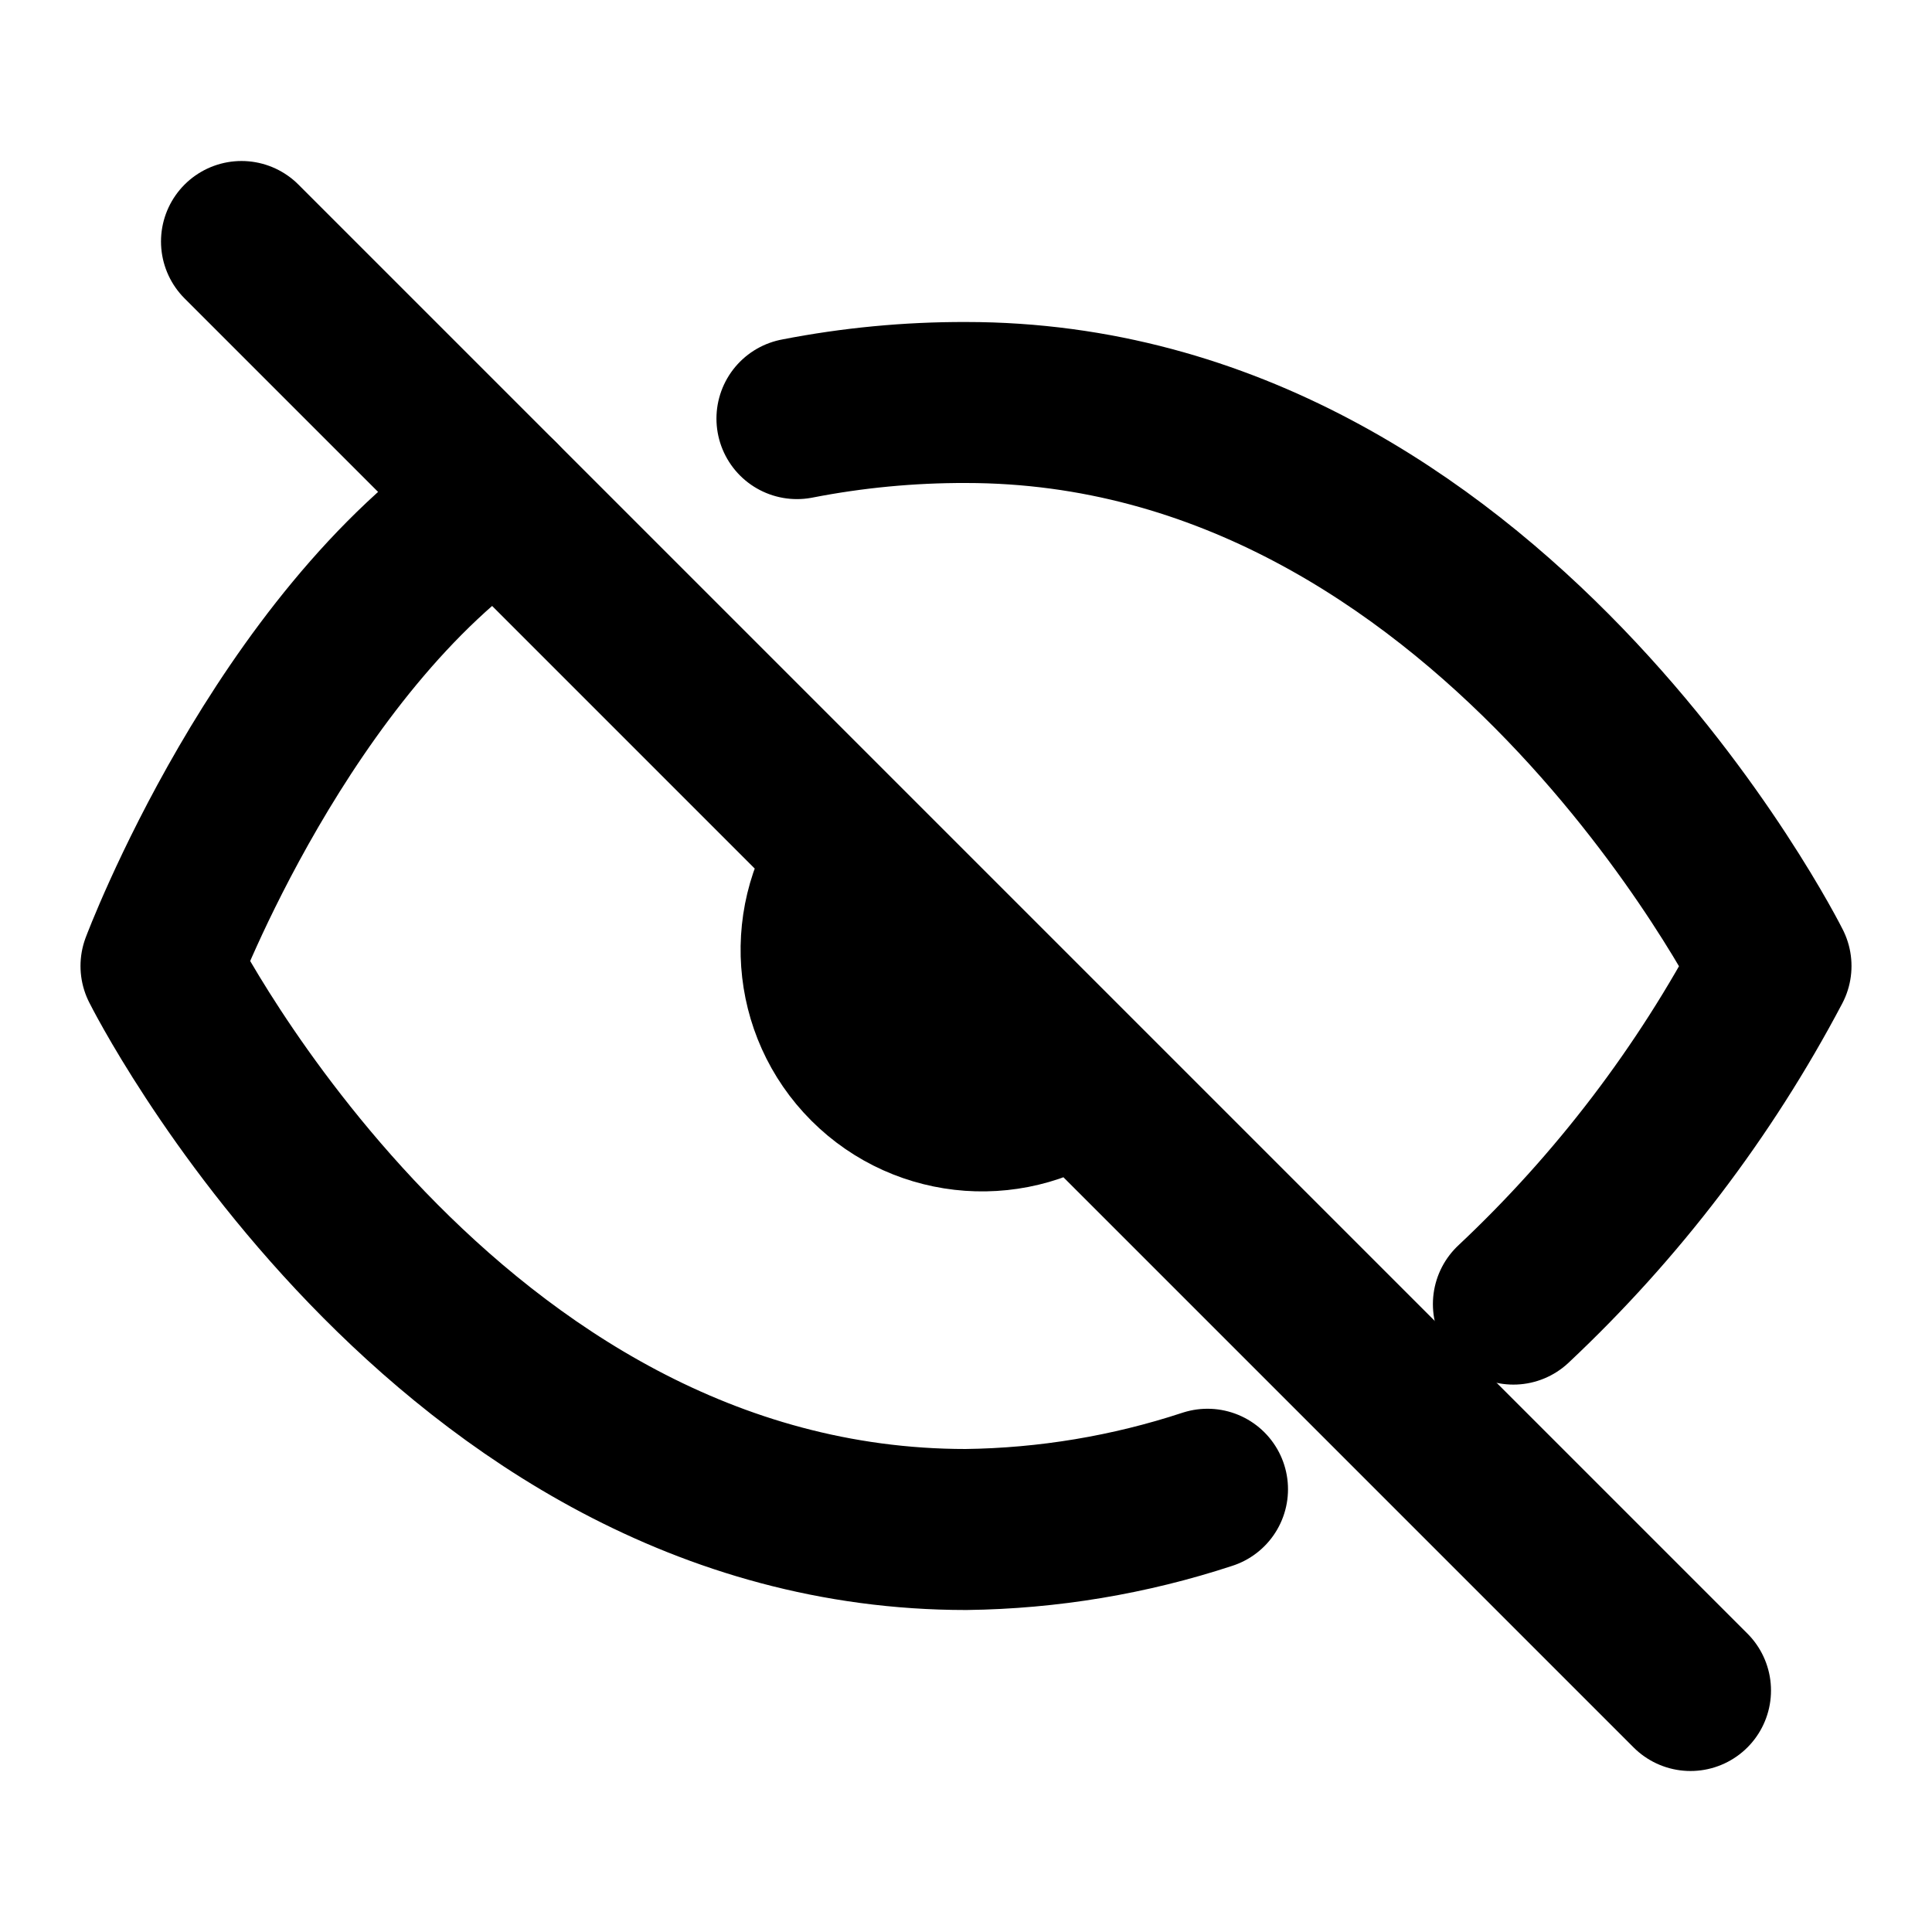
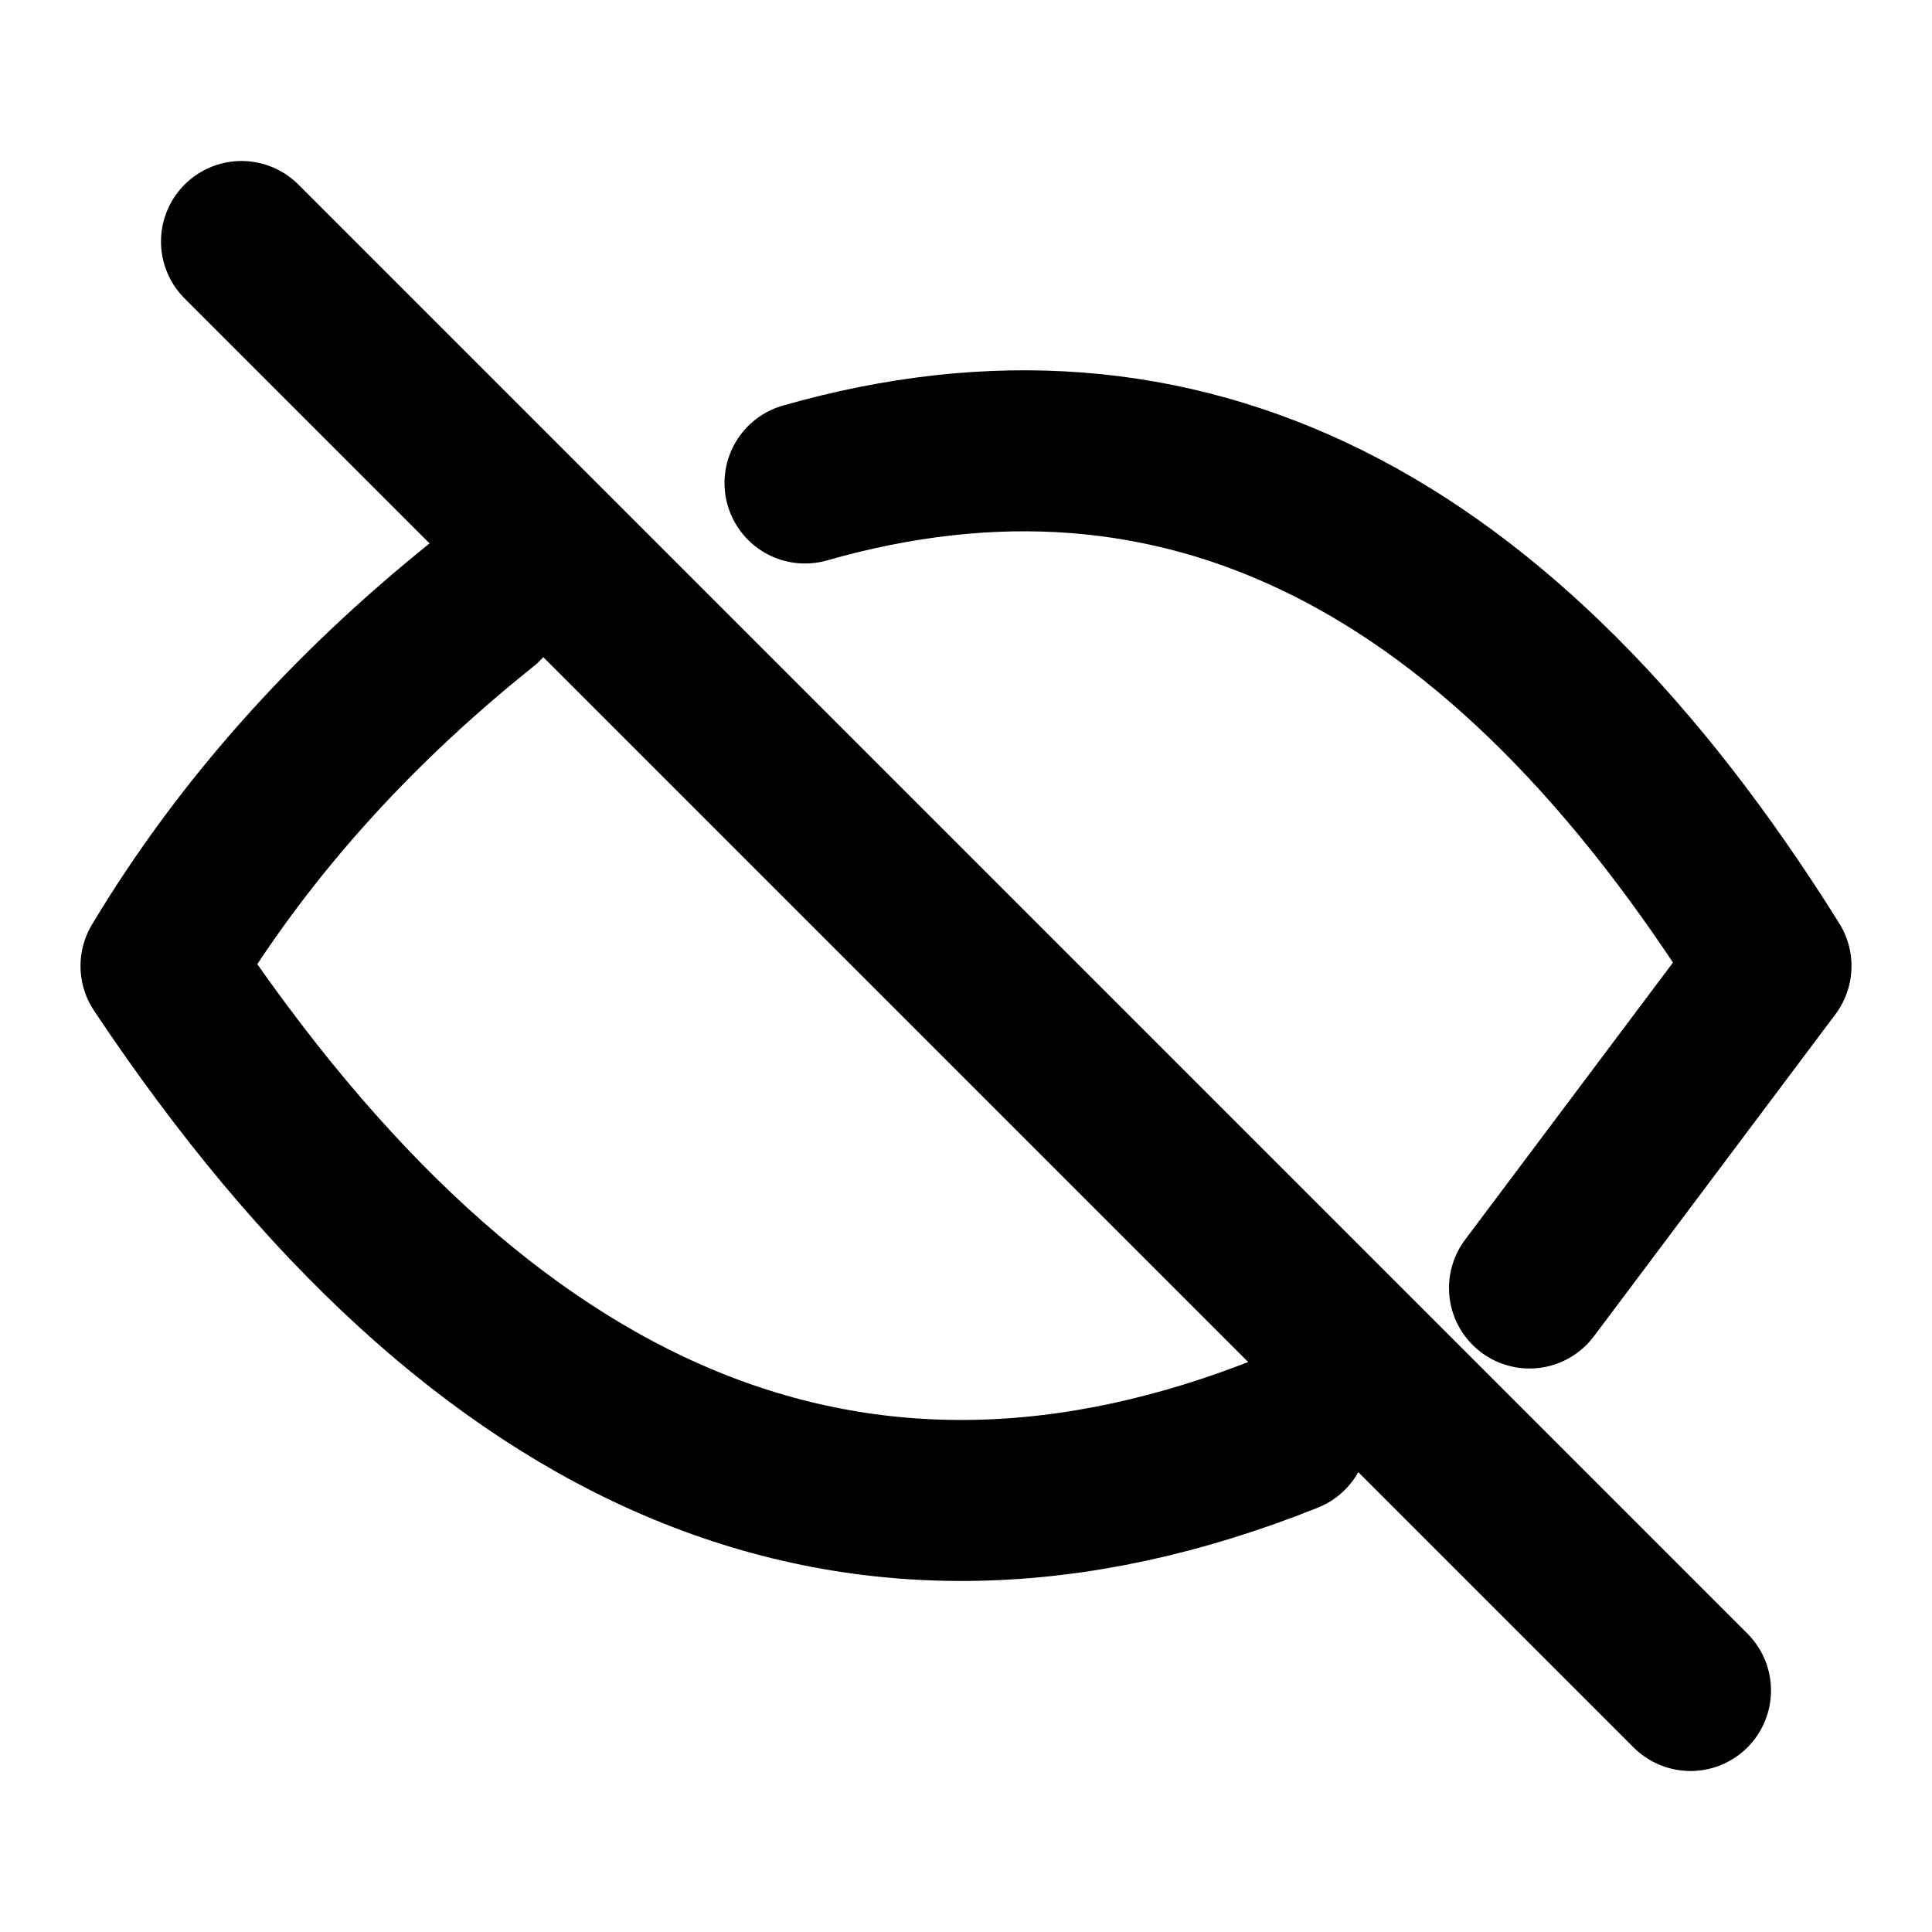
- <svg xmlns="http://www.w3.org/2000/svg" width="24" height="24" viewBox="0 0 24 24" fill="none" stroke="currentColor" stroke-width="2" stroke-linecap="round" stroke-linejoin="round">
-   <path d="m3 3 18 18M10.6 10.6a2 2 0 0 0 2.8 2.8" />
-   <path d="M9.9 5.2A10.8 10.8 0 0 1 12 5c6.5 0 10 7 10 7a16 16 0 0 1-3.2 4.2M6.2 6.2C3.5 8 2 12 2 12s3.5 7 10 7a10 10 0 0 0 3-.5" />
+ <svg xmlns="http://www.w3.org/2000/svg" width="24" height="24" fill="none" stroke="currentColor" stroke-linecap="round" stroke-linejoin="round" stroke-width="2" viewBox="0 0 24 24">
+   <path d="m3 3 18 18M10 6q7-2 12 6l-3 4M6 7.5q-2.5 2-4 4.5 6 9 14 5.8" />
</svg>
